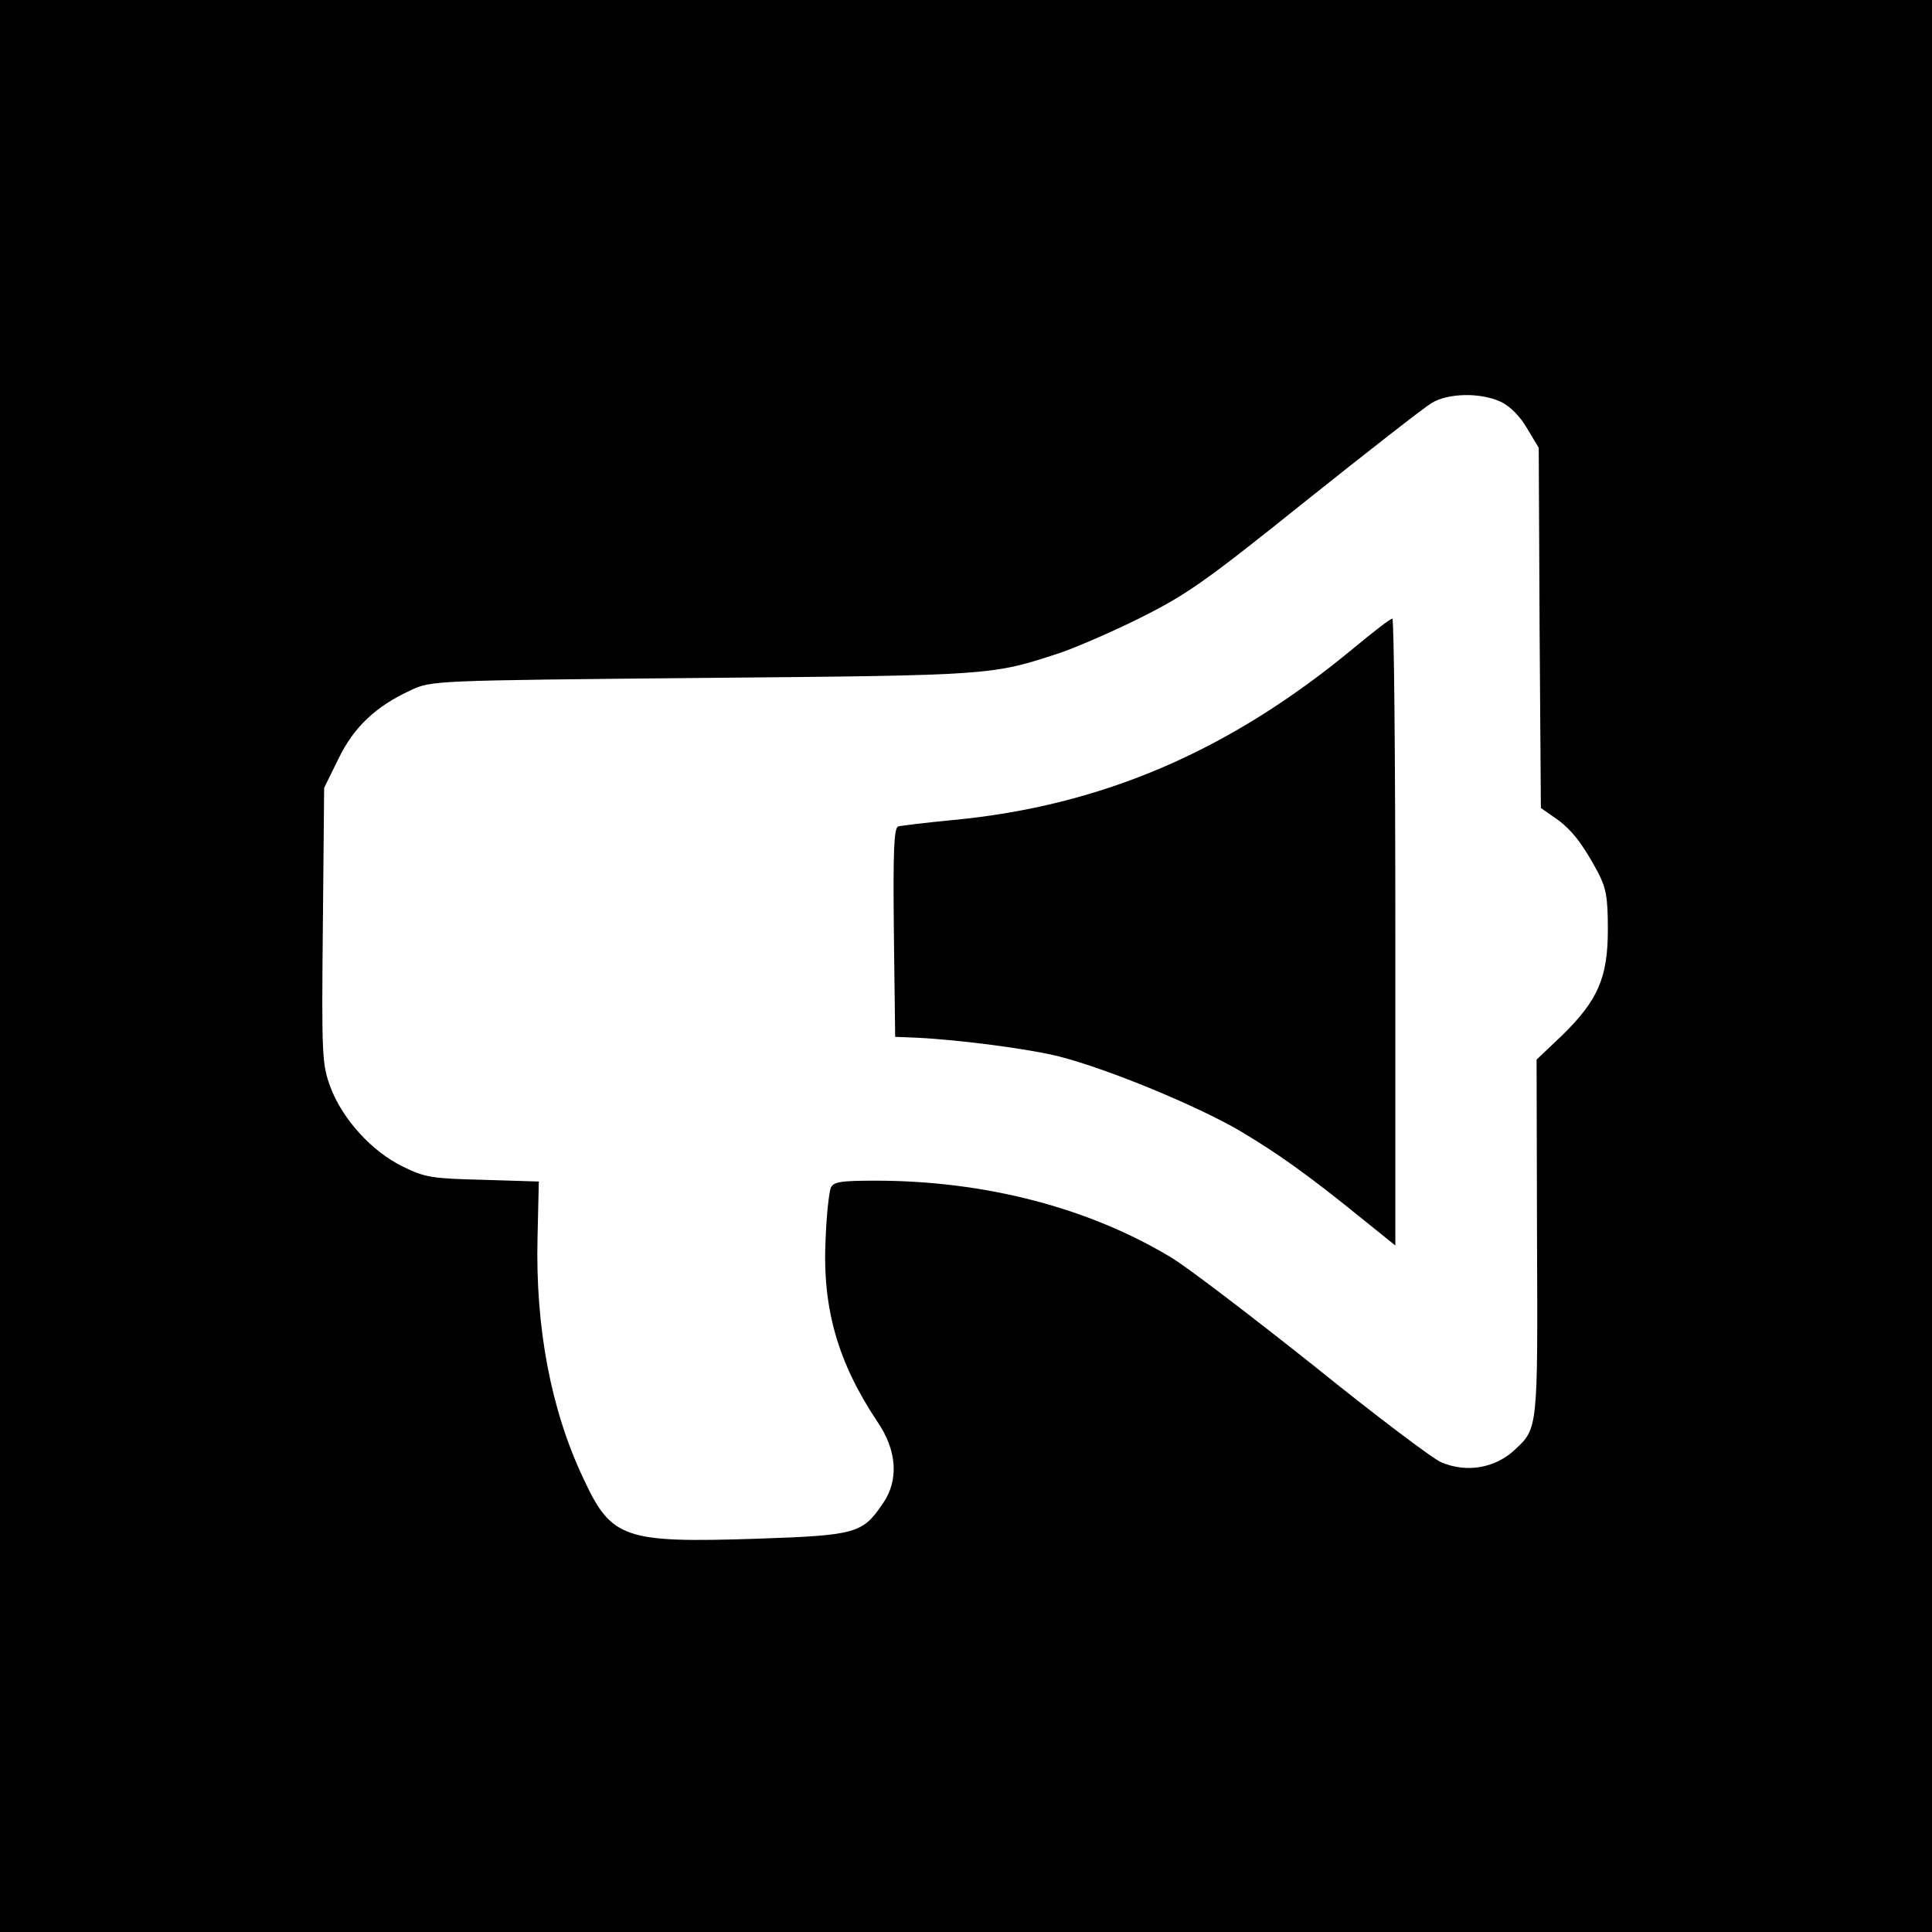
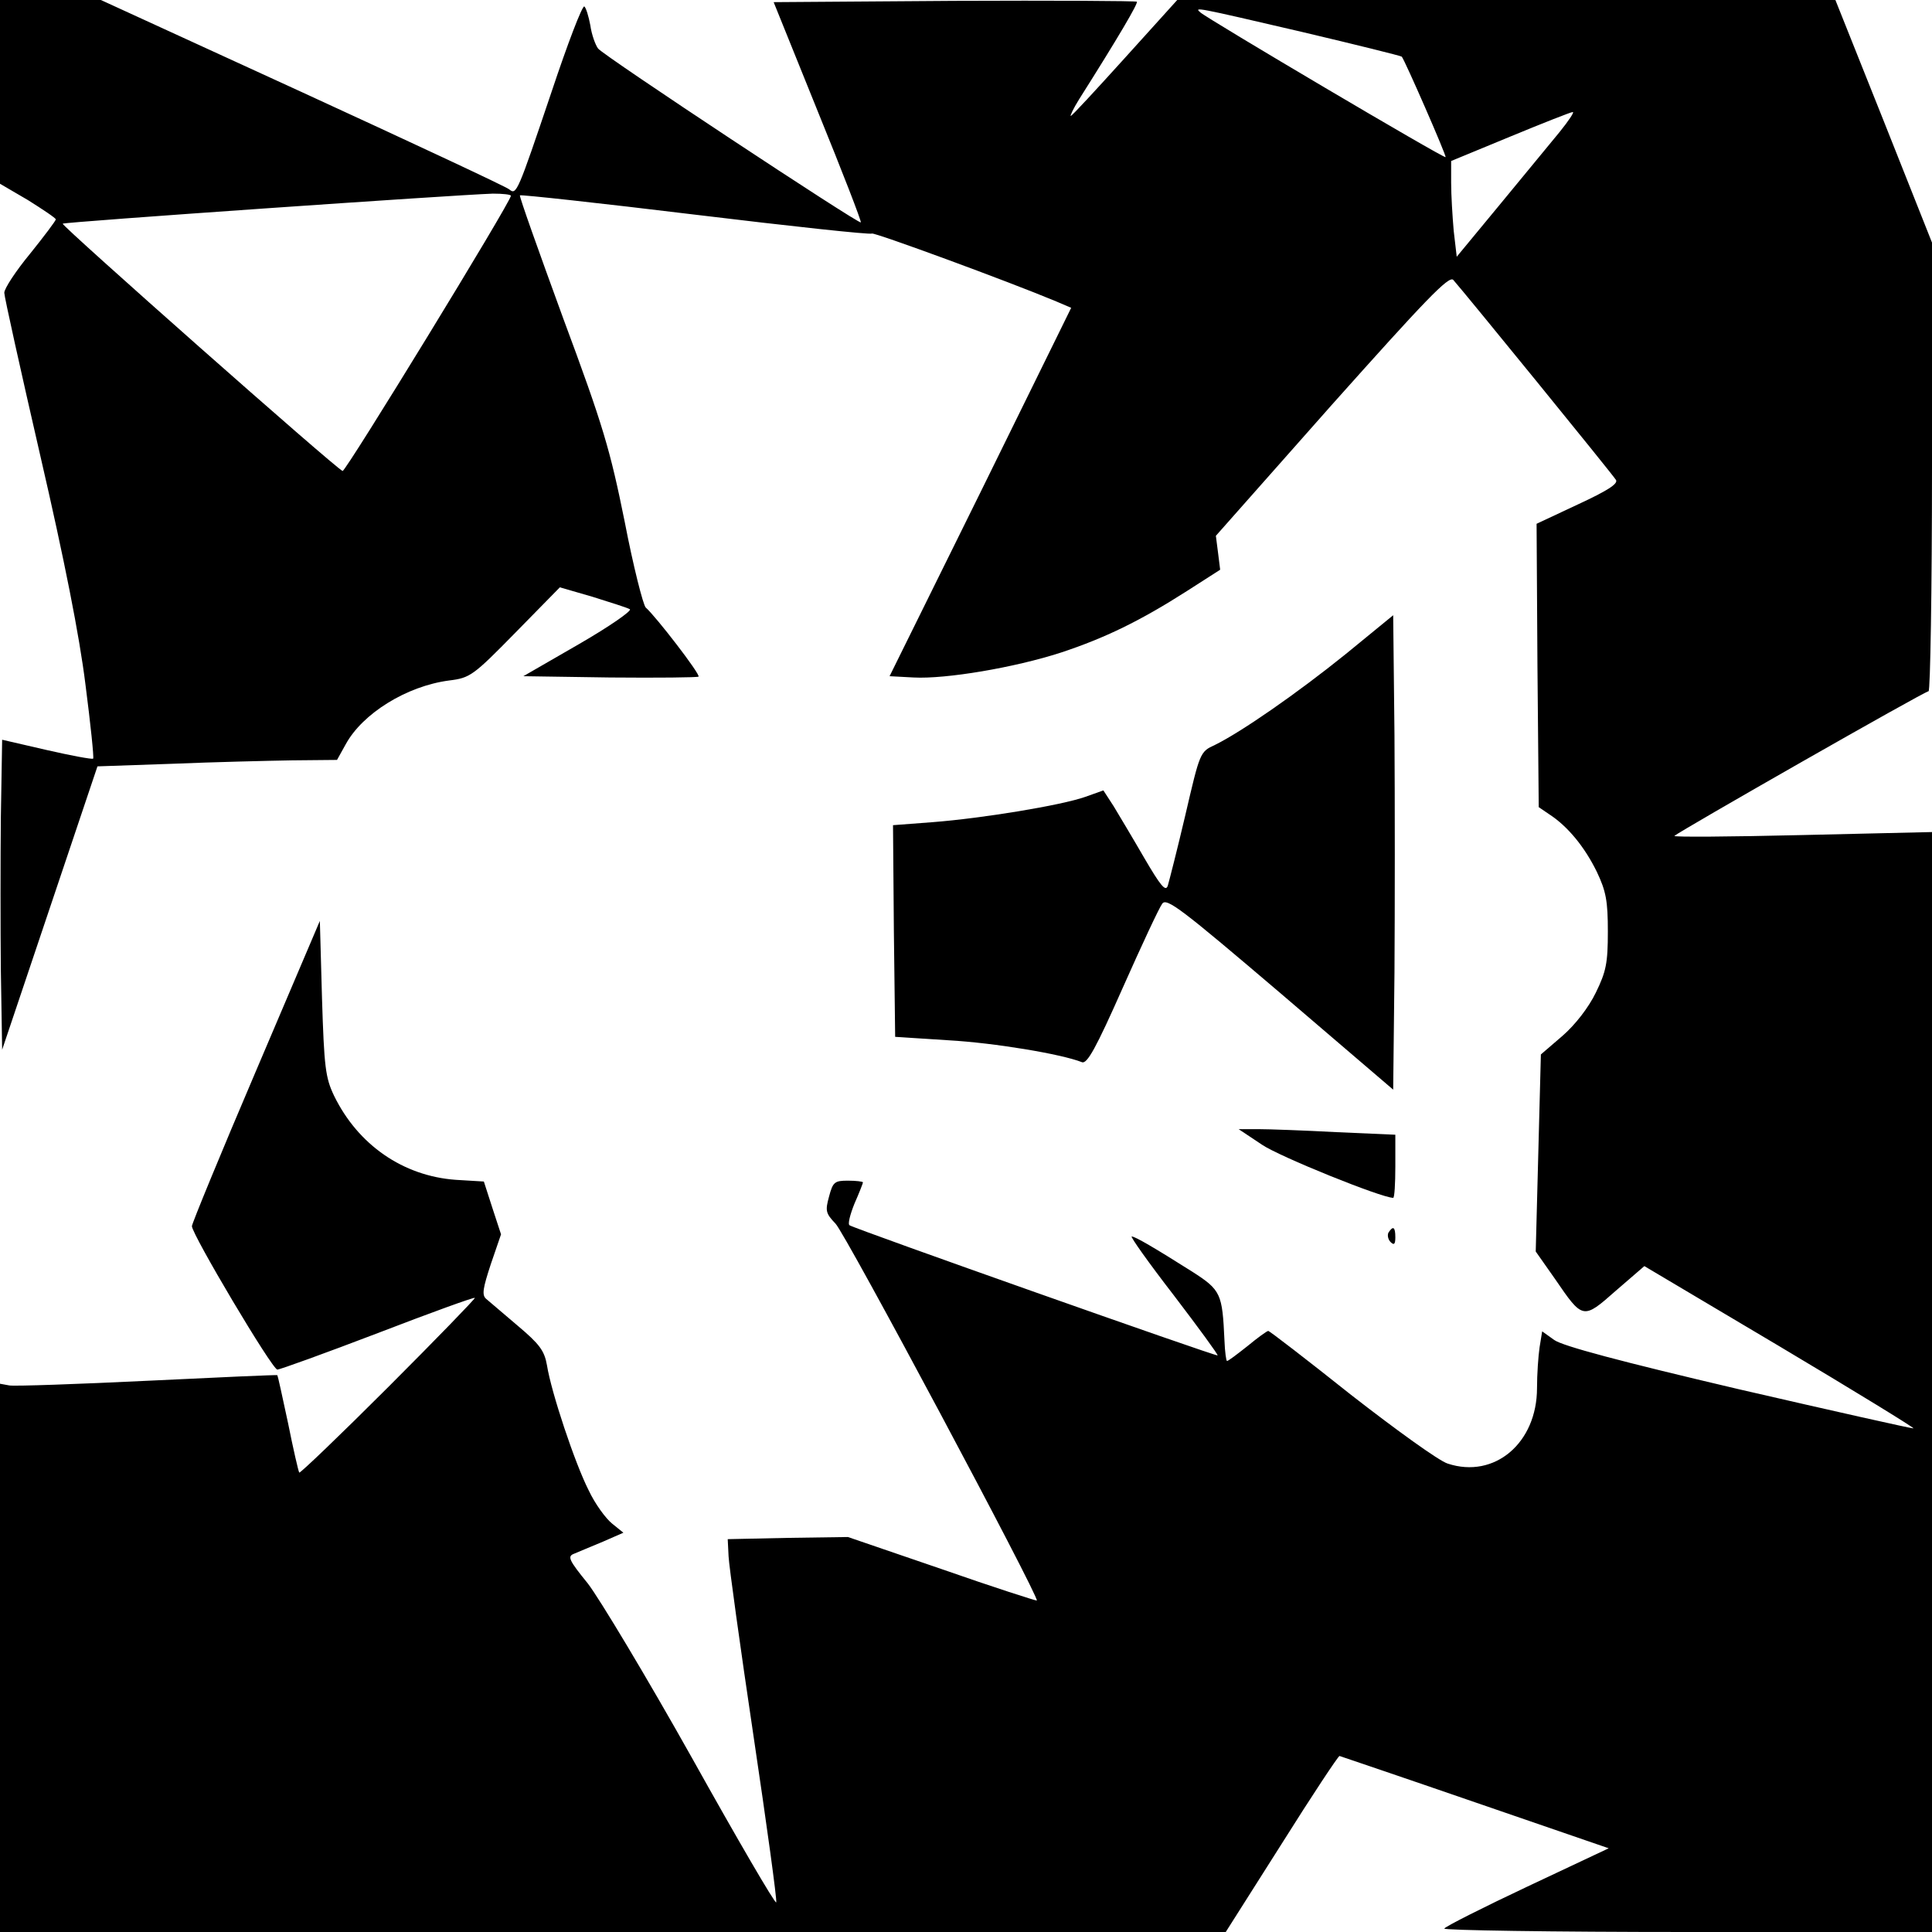
<svg xmlns="http://www.w3.org/2000/svg" version="1.0" width="450pt" height="450pt" viewBox="0 0 450 450" preserveAspectRatio="xMidYMid meet">
  <g transform="translate(0,450) scale(0.1,-0.1)" fill="#000000" stroke="none">
-     <path d="M0 2250 l0 -2250 2250 0 2250 0 0 2250 0 2250 -2250 0 -2250 0 0 -2250z m3496 1314 c21 -10 45 -34 61 -62 l27 -45 2 -420 3 -419 33 -23 c37 -25 64 -60 99 -125 20 -38 24 -59 24 -135 0 -112 -23 -165 -107 -247 l-59 -56 1 -415 c2 -447 2 -444 -52 -494 -46 -43 -112 -54 -171 -29 -18 7 -152 108 -297 225 -146 116 -295 230 -332 252 -192 116 -434 179 -689 179 -83 0 -98 -3 -104 -17 -4 -10 -10 -64 -12 -119 -8 -160 28 -287 121 -426 45 -66 50 -135 13 -189 -48 -71 -62 -75 -294 -83 -310 -10 -339 0 -404 140 -76 160 -112 352 -107 561 l3 131 -130 4 c-118 3 -135 5 -187 31 -72 35 -140 110 -168 184 -20 54 -21 72 -18 377 l3 321 33 67 c36 75 88 123 168 160 49 23 51 23 684 29 677 6 670 6 831 59 35 12 119 48 185 81 108 54 151 84 384 271 144 115 276 218 294 229 39 24 115 25 162 3z" />
-     <path d="M3150 2988 c-288 -238 -584 -365 -930 -398 -63 -6 -121 -13 -128 -15 -10 -4 -12 -58 -10 -247 l3 -243 50 -2 c101 -5 262 -26 333 -44 113 -29 319 -114 420 -173 92 -55 158 -102 290 -209 l72 -58 0 730 c0 402 -3 731 -7 730 -5 0 -46 -32 -93 -71z" />
+     <path d="M0 4286 l0 -214 65 -38 c35 -22 65 -42 65 -45 0 -3 -27 -39 -60 -80 -33 -40 -60 -81 -60 -91 0 -9 38 -180 84 -380 56 -242 91 -419 105 -532 12 -93 20 -170 18 -173 -3 -2 -51 7 -108 20 l-104 24 -3 -179 c-1 -98 -1 -260 0 -360 l3 -183 111 330 111 330 174 6 c96 4 221 7 279 8 l105 1 20 36 c39 72 142 136 241 149 49 6 56 11 155 112 l103 105 76 -22 c41 -13 80 -25 87 -29 6 -3 -47 -40 -118 -81 l-130 -75 202 -3 c111 -1 204 0 206 2 5 5 -100 141 -123 161 -6 6 -29 96 -49 200 -34 168 -50 223 -143 473 -57 156 -103 285 -101 287 2 2 186 -18 408 -45 223 -27 408 -47 412 -44 6 3 314 -110 429 -158 l35 -15 -211 -429 -212 -429 56 -3 c75 -4 235 23 343 58 103 34 185 74 293 143 l78 50 -5 40 -5 39 270 305 c217 243 273 302 283 291 25 -28 372 -454 379 -466 5 -9 -20 -25 -89 -57 l-96 -45 2 -330 3 -330 25 -17 c43 -28 82 -76 110 -133 22 -46 26 -69 26 -140 0 -73 -4 -93 -28 -142 -17 -35 -48 -75 -78 -101 l-50 -43 -6 -230 -6 -229 45 -64 c65 -95 65 -95 142 -27 l66 57 315 -187 c173 -103 313 -189 312 -191 -2 -1 -185 40 -406 91 -277 65 -412 101 -431 115 l-28 20 -6 -37 c-3 -20 -6 -63 -6 -95 0 -128 -99 -212 -208 -176 -20 6 -121 79 -225 160 -103 82 -190 149 -193 149 -3 0 -25 -16 -48 -35 -24 -19 -45 -35 -48 -35 -2 0 -5 21 -6 48 -5 109 -8 117 -75 160 -87 55 -133 82 -141 82 -4 0 40 -62 98 -137 58 -76 104 -139 102 -140 -3 -3 -843 294 -857 303 -5 2 1 25 11 50 11 25 20 48 20 50 0 2 -16 4 -35 4 -31 0 -35 -3 -44 -37 -9 -33 -8 -39 15 -63 22 -21 475 -870 469 -878 -1 -1 -101 31 -221 73 l-219 75 -140 -2 -140 -3 2 -40 c1 -22 27 -210 58 -418 31 -208 55 -382 53 -388 -2 -5 -90 146 -196 336 -106 189 -216 372 -243 407 -44 54 -48 63 -32 69 10 4 40 17 67 28 l48 21 -26 21 c-15 12 -40 46 -55 78 -32 63 -87 228 -97 291 -6 34 -17 49 -68 92 -33 28 -67 57 -74 63 -10 9 -7 25 11 80 l24 70 -20 61 -20 62 -66 4 c-122 9 -227 81 -283 196 -20 42 -23 66 -28 227 l-5 180 -149 -350 c-82 -192 -149 -355 -149 -361 0 -19 187 -334 199 -334 6 0 111 38 234 85 122 47 224 84 226 82 2 -1 -89 -95 -201 -207 -112 -112 -206 -202 -208 -200 -2 3 -14 55 -26 115 -13 61 -24 111 -25 112 -1 1 -137 -5 -301 -13 -165 -8 -310 -13 -323 -11 l-22 4 0 -638 0 -639 1428 0 1427 0 130 205 c71 113 132 205 135 205 3 -1 145 -49 316 -108 l311 -107 -189 -89 c-104 -49 -191 -93 -194 -98 -3 -4 252 -8 565 -8 l571 0 0 1281 0 1281 -302 -7 c-167 -4 -301 -5 -298 -2 10 10 583 337 592 337 4 0 8 235 8 522 l0 523 -112 282 -113 283 -766 0 -767 0 -122 -135 c-67 -74 -123 -135 -126 -135 -2 0 6 17 19 38 93 147 138 224 135 228 -3 2 -194 3 -426 2 l-420 -3 103 -255 c57 -140 102 -256 100 -258 -4 -5 -599 388 -612 405 -6 8 -15 32 -18 54 -4 21 -10 41 -14 44 -5 2 -39 -87 -76 -198 -80 -237 -82 -242 -99 -228 -7 6 -223 107 -482 226 l-469 215 -117 0 -118 0 0 -214z m3031 140 c127 -30 232 -56 234 -58 7 -8 105 -232 102 -234 -3 -4 -556 323 -571 337 -15 13 -14 13 235 -45z m602 -233 c-22 -27 -85 -103 -140 -170 l-100 -121 -7 60 c-3 34 -6 84 -6 112 l0 51 138 57 c75 31 141 57 145 57 5 1 -9 -20 -30 -46z m-2443 -149 c0 -14 -385 -643 -392 -641 -14 4 -656 572 -652 576 4 4 912 67 1002 70 23 0 42 -2 42 -5z" />
+     <path d="M3135 2977 c-114 -92 -244 -182 -305 -212 -35 -16 -35 -17 -69 -163 -19 -81 -38 -155 -41 -165 -5 -15 -17 0 -55 65 -26 45 -59 100 -71 120 l-24 37 -42 -15 c-57 -20 -240 -50 -356 -59 l-92 -7 2 -247 3 -246 124 -8 c107 -6 263 -32 311 -51 12 -5 33 33 95 173 44 99 85 187 92 196 10 15 46 -13 275 -208 l263 -225 3 273 c1 151 1 399 0 553 l-3 279 -110 -90z" />
+     <path d="M2939 1834 c41 -28 279 -124 306 -124 3 0 5 33 5 73 l0 74 -137 6 c-75 4 -157 7 -182 7 l-46 0 54 -36z" />
+     <path d="M3234 1629 c-3 -6 -1 -16 5 -22 8 -8 11 -5 11 11 0 24 -5 28 -16 11z" />
  </g>
</svg>
